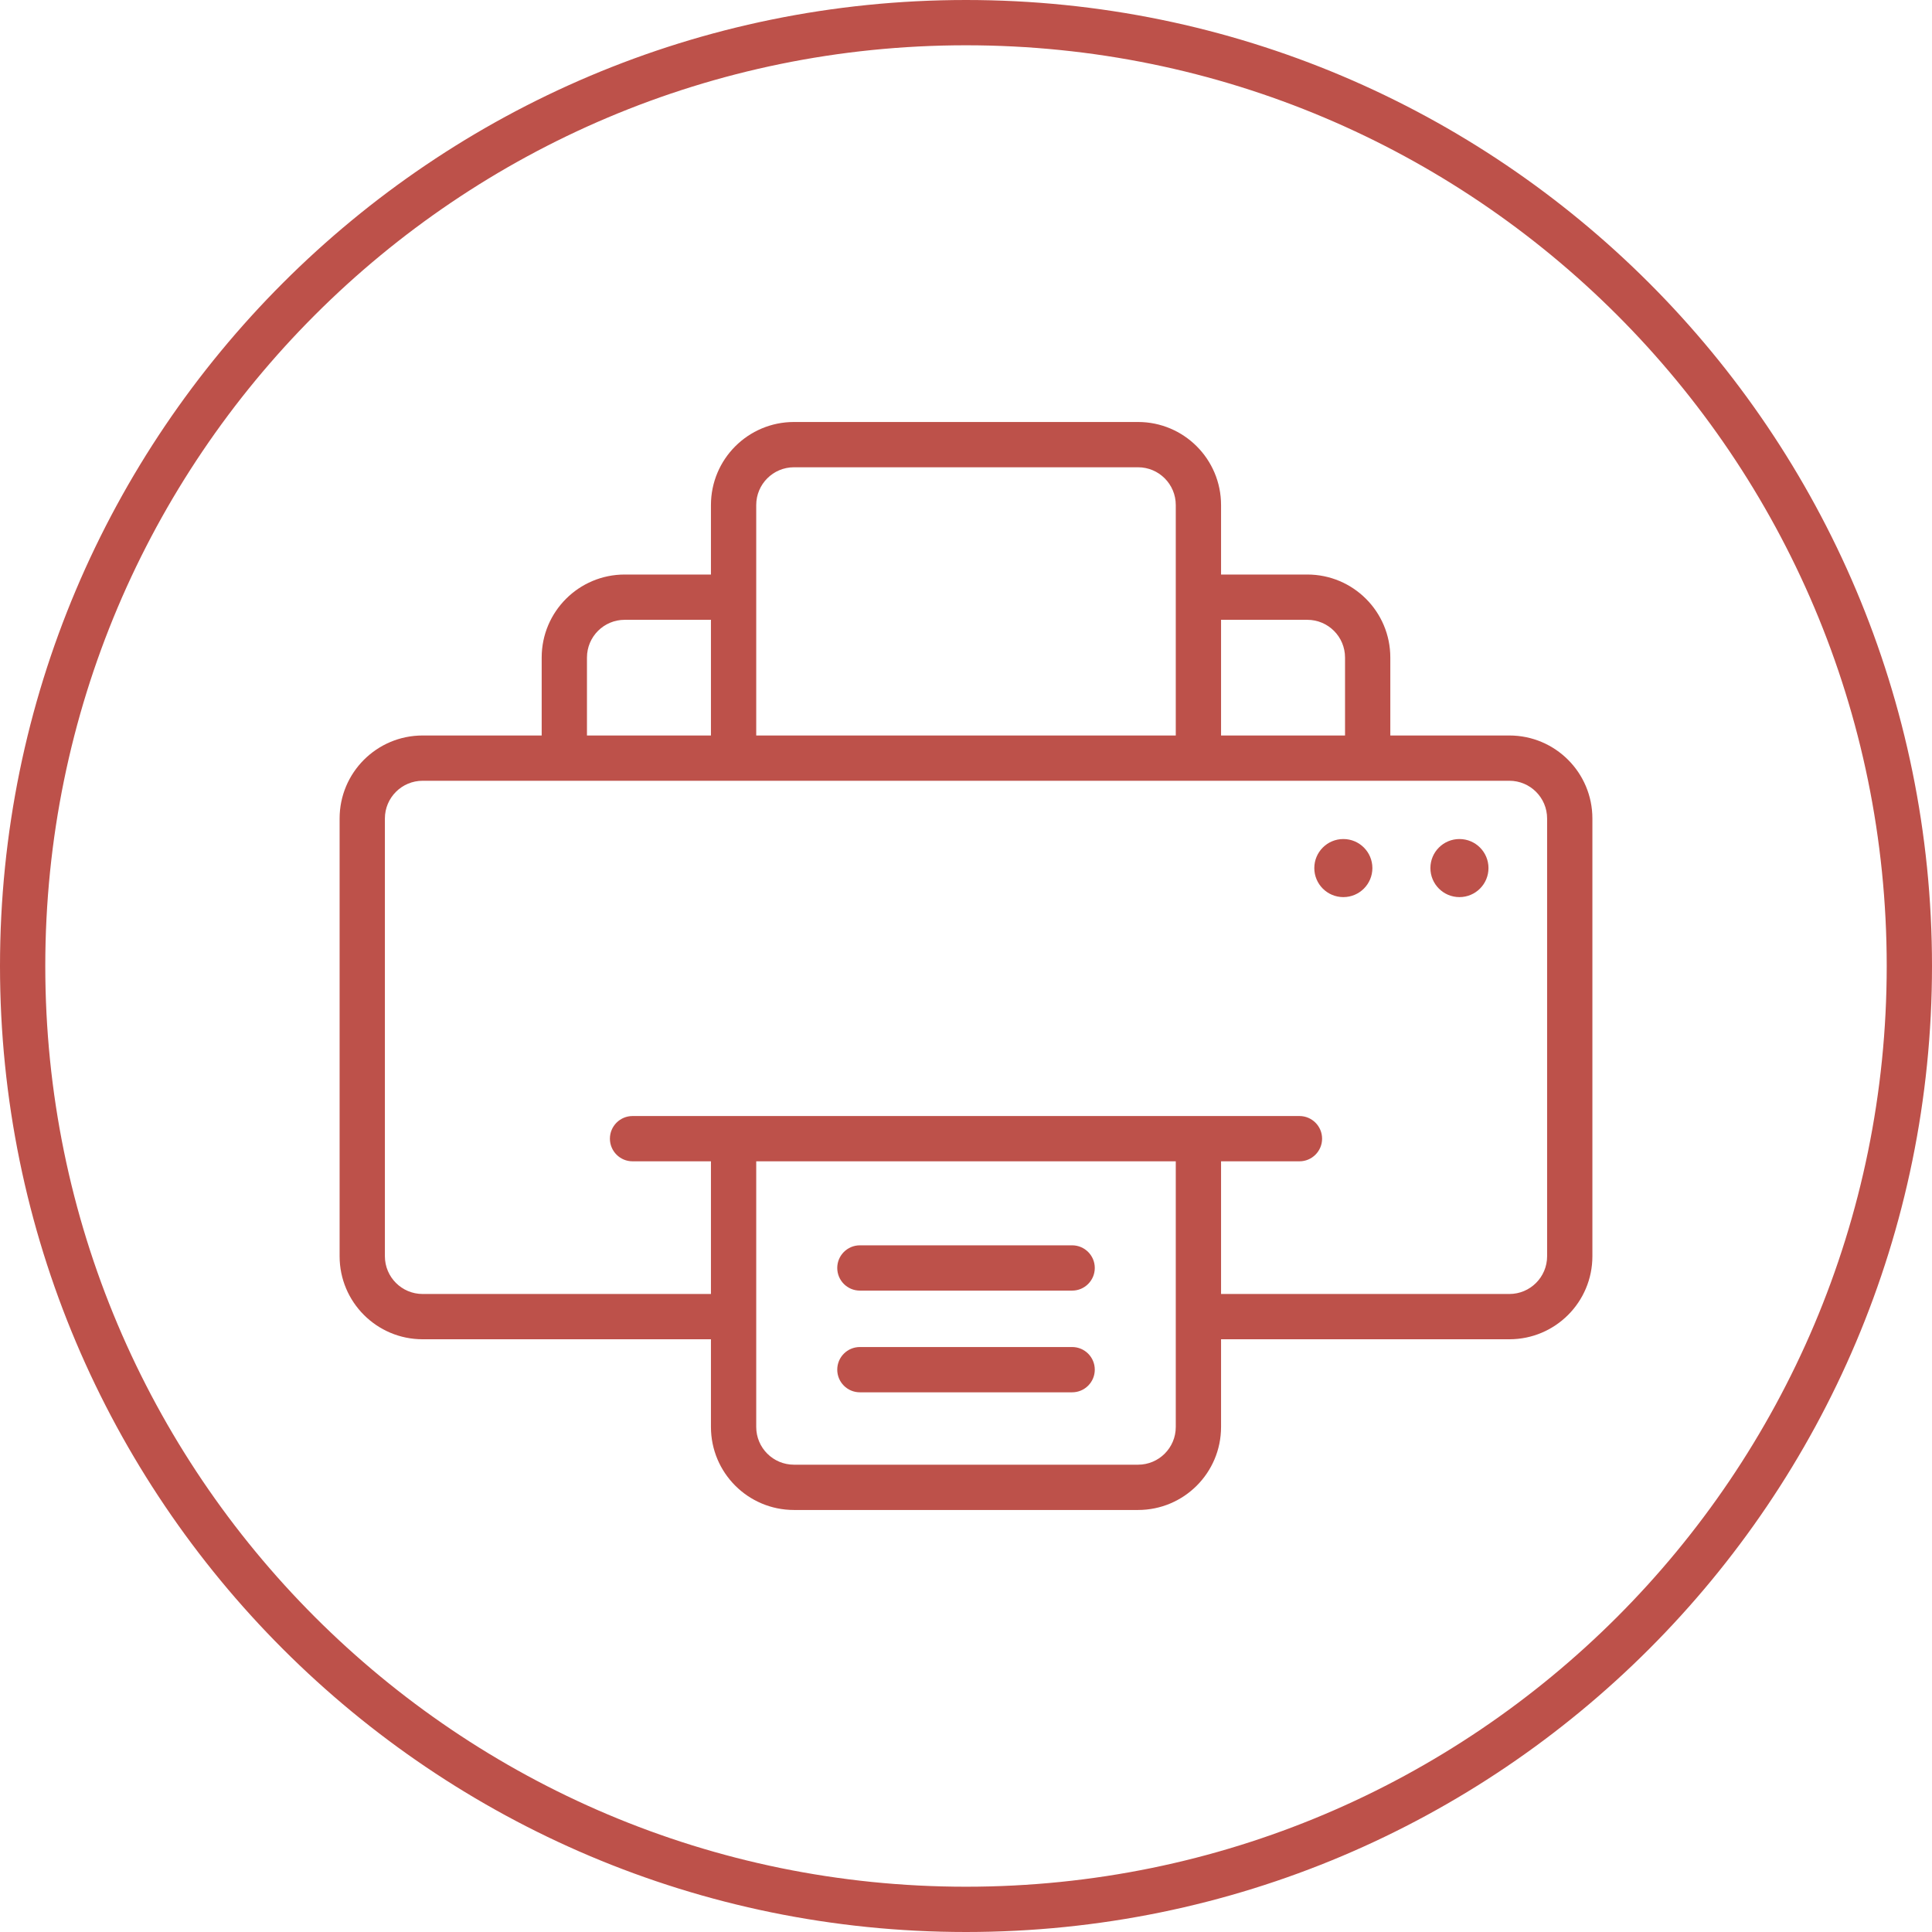
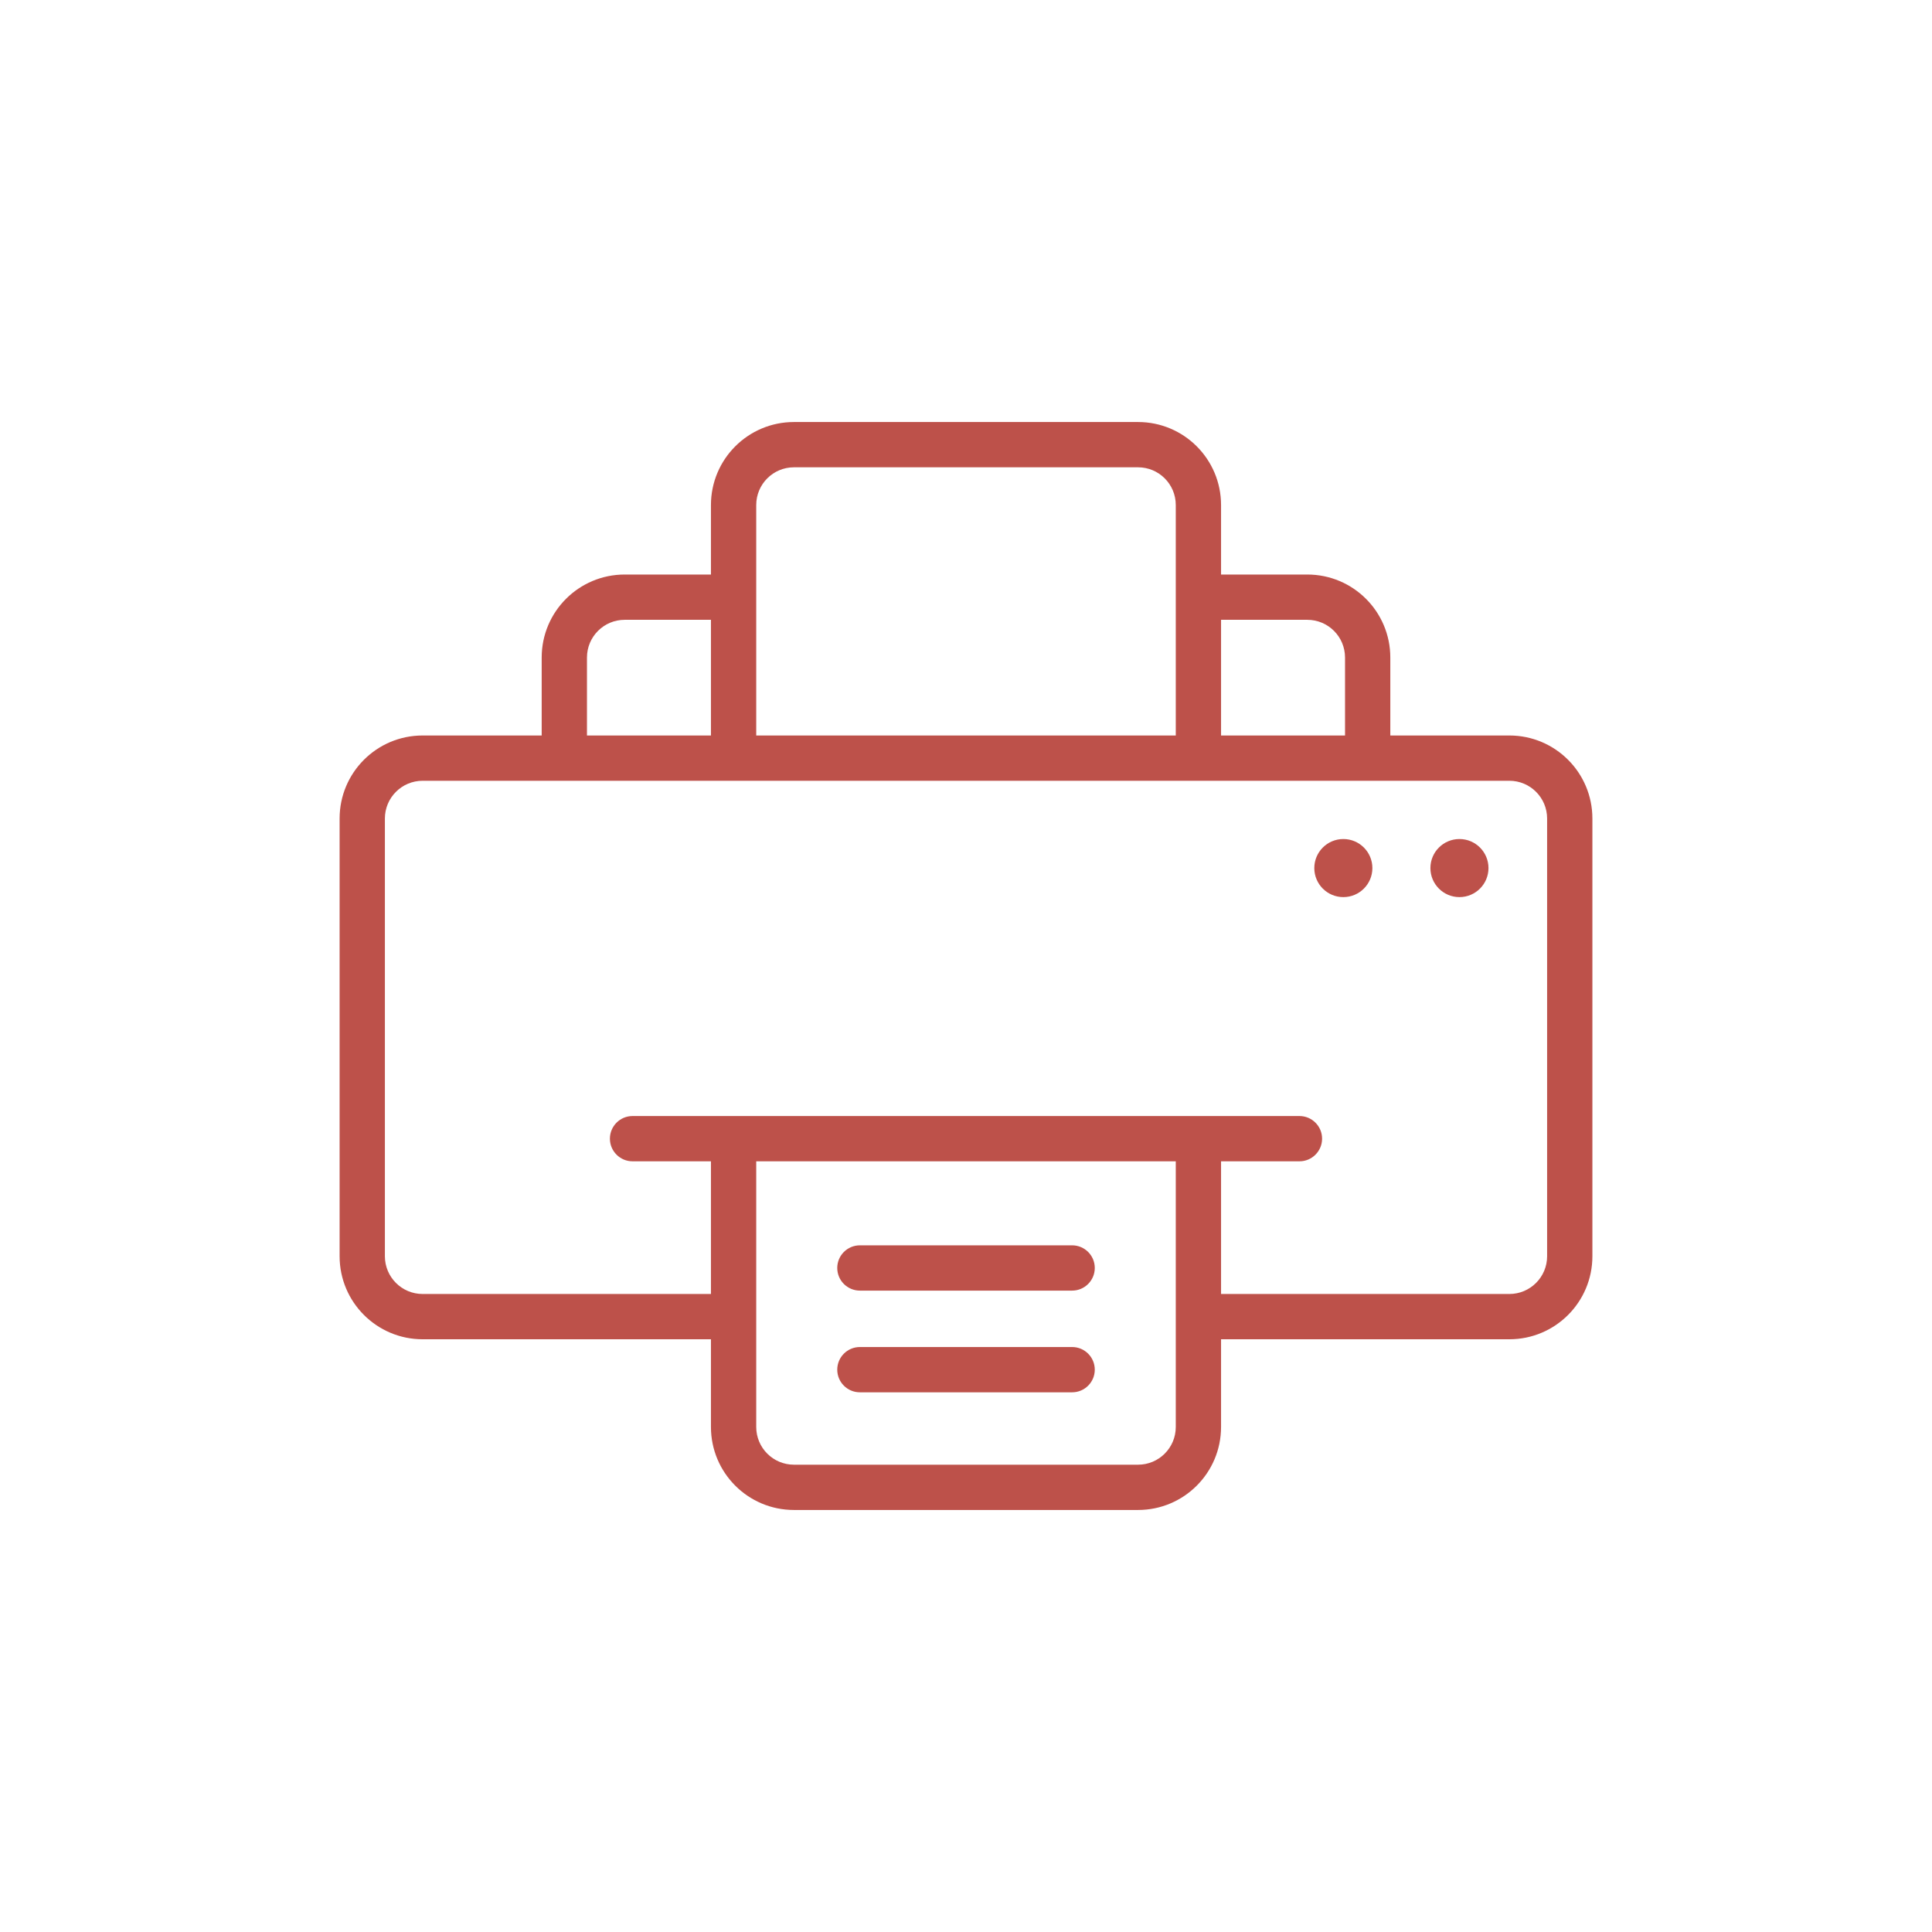
<svg xmlns="http://www.w3.org/2000/svg" width="64" height="64" viewBox="0 0 64 64" fill="none">
-   <path d="M20.954 36.97C20.54 36.97 20.204 37.306 20.204 37.72C20.204 38.134 20.54 38.47 20.954 38.47V36.97ZM43.046 38.47C43.46 38.47 43.796 38.134 43.796 37.72C43.796 37.306 43.46 36.97 43.046 36.97V38.47ZM35.516 42.753C35.93 42.753 36.266 42.417 36.266 42.003C36.266 41.589 35.93 41.253 35.516 41.253V42.753ZM28.485 41.253C28.07 41.253 27.735 41.589 27.735 42.003C27.735 42.417 28.07 42.753 28.485 42.753V41.253ZM35.516 46.122C35.93 46.122 36.266 45.786 36.266 45.372C36.266 44.957 35.93 44.622 35.516 44.622V46.122ZM28.485 44.622C28.07 44.622 27.735 44.957 27.735 45.372C27.735 45.786 28.07 46.122 28.485 46.122V44.622ZM12.75 41.615V27.114H11.25V41.615H12.75ZM51.25 27.114V41.615H52.75V27.114H51.25ZM24.301 19.032H20.694V20.532H24.301V19.032ZM14 25.864H18.694V24.364H14V25.864ZM17.944 21.782V25.114H19.444V21.782H17.944ZM45.306 25.864H50V24.364H45.306V25.864ZM44.556 21.782V25.114H46.056V21.782H44.556ZM18.694 25.864H24.301V24.364H18.694V25.864ZM24.301 25.864H32V24.364H24.301V25.864ZM25.051 25.114V16.73H23.551V25.114H25.051ZM32 25.864H39.699V24.364H32V25.864ZM39.699 25.864H45.306V24.364H39.699V25.864ZM40.449 25.114V16.73H38.949V25.114H40.449ZM37.699 13.979H26.301V15.479H37.699V13.979ZM43.306 19.032H39.699V20.532H43.306V19.032ZM39.699 38.47H43.046V36.97H39.699V38.47ZM26.301 50.02H37.699V48.52H26.301V50.02ZM25.051 47.27V43.615H23.551V47.27H25.051ZM25.051 43.615V37.72H23.551V43.615H25.051ZM24.301 42.865H14V44.365H24.301V42.865ZM40.449 47.27V43.615H38.949V47.27H40.449ZM40.449 43.615V37.72H38.949V43.615H40.449ZM50 42.865H39.699V44.365H50V42.865ZM20.954 38.47H24.301V36.97H20.954V38.47ZM24.301 38.47H39.699V36.97H24.301V38.47ZM28.485 42.753H35.516V41.253H28.485V42.753ZM28.485 46.122H35.516V44.622H28.485V46.122ZM37.699 50.02C39.218 50.02 40.449 48.789 40.449 47.27H38.949C38.949 47.961 38.389 48.52 37.699 48.52V50.02ZM46.056 21.782C46.056 20.263 44.825 19.032 43.306 19.032V20.532C43.997 20.532 44.556 21.092 44.556 21.782H46.056ZM40.449 16.73C40.449 15.211 39.218 13.979 37.699 13.979V15.479C38.389 15.479 38.949 16.039 38.949 16.73H40.449ZM51.25 41.615C51.25 42.305 50.69 42.865 50 42.865V44.365C51.519 44.365 52.75 43.133 52.75 41.615H51.25ZM26.301 48.52C25.611 48.52 25.051 47.961 25.051 47.27H23.551C23.551 48.789 24.782 50.02 26.301 50.02V48.52ZM20.694 19.032C19.175 19.032 17.944 20.263 17.944 21.782H19.444C19.444 21.092 20.003 20.532 20.694 20.532V19.032ZM52.75 27.114C52.75 25.595 51.519 24.364 50 24.364V25.864C50.69 25.864 51.25 26.424 51.25 27.114H52.75ZM25.051 16.73C25.051 16.039 25.611 15.479 26.301 15.479V13.979C24.782 13.979 23.551 15.211 23.551 16.73H25.051ZM12.75 27.114C12.75 26.424 13.31 25.864 14 25.864V24.364C12.481 24.364 11.25 25.595 11.25 27.114H12.75ZM11.25 41.615C11.25 43.133 12.481 44.365 14 44.365V42.865C13.31 42.865 12.75 42.305 12.75 41.615H11.25Z" fill="#BD514A" />
+   <path d="M20.954 36.97C20.54 36.97 20.204 37.306 20.204 37.72C20.204 38.134 20.54 38.47 20.954 38.47V37.72V36.97ZM43.046 38.47C43.46 38.47 43.796 38.134 43.796 37.72C43.796 37.306 43.46 36.97 43.046 36.97V37.72V38.47ZM35.516 42.753C35.93 42.753 36.266 42.417 36.266 42.003C36.266 41.589 35.93 41.253 35.516 41.253V42.003V42.753ZM28.485 41.253C28.07 41.253 27.735 41.589 27.735 42.003C27.735 42.417 28.07 42.753 28.485 42.753V42.003V41.253ZM35.516 46.122C35.93 46.122 36.266 45.786 36.266 45.372C36.266 44.958 35.93 44.622 35.516 44.622V45.372V46.122ZM28.485 44.622C28.07 44.622 27.735 44.958 27.735 45.372C27.735 45.786 28.07 46.122 28.485 46.122V45.372V44.622ZM12 41.615H12.75V27.114H12H11.25V41.615H12ZM52 27.114H51.25V41.615H52H52.75V27.114H52ZM24.301 19.782V19.032H20.694V19.782V20.532H24.301V19.782ZM14 25.114V25.864H18.694V25.114V24.364H14V25.114ZM18.694 21.782H17.944V25.114H18.694H19.444V21.782H18.694ZM45.306 25.114V25.864H50V25.114V24.364H45.306V25.114ZM45.306 21.782H44.556V25.114H45.306H46.056V21.782H45.306ZM18.694 25.114V25.864H24.301V25.114V24.364H18.694V25.114ZM24.301 25.114V25.864H32V25.114V24.364H24.301V25.114ZM24.301 25.114H25.051V16.73H24.301H23.551V25.114H24.301ZM32 25.114V25.864H39.699V25.114V24.364H32V25.114ZM39.699 25.114V25.864H45.306V25.114V24.364H39.699V25.114ZM39.699 25.114H40.449V16.73H39.699H38.949V25.114H39.699ZM37.699 14.73V13.98H26.301V14.73V15.48H37.699V14.73ZM43.306 19.782V19.032H39.699V19.782V20.532H43.306V19.782ZM39.699 37.72V38.47H43.046V37.72V36.97H39.699V37.72ZM26.301 49.27V50.02H37.699V49.27V48.52H26.301V49.27ZM24.301 47.27H25.051V43.615H24.301H23.551V47.27H24.301ZM24.301 43.615H25.051V37.72H24.301H23.551V43.615H24.301ZM24.301 43.615V42.865H14V43.615V44.365H24.301V43.615ZM39.699 47.27H40.449V43.615H39.699H38.949V47.27H39.699ZM39.699 43.615H40.449V37.72H39.699H38.949V43.615H39.699ZM50 43.615V42.865H39.699V43.615V44.365H50V43.615ZM20.954 37.72V38.47H24.301V37.72V36.97H20.954V37.72ZM24.301 37.72V38.47H39.699V37.72V36.97H24.301V37.72ZM28.485 42.003V42.753H35.516V42.003V41.253H28.485V42.003ZM28.485 45.372V46.122H35.516V45.372V44.622H28.485V45.372ZM37.699 49.27V50.02C39.218 50.02 40.449 48.789 40.449 47.27H39.699H38.949C38.949 47.961 38.389 48.52 37.699 48.52V49.27ZM45.306 21.782H46.056C46.056 20.263 44.825 19.032 43.306 19.032V19.782V20.532C43.997 20.532 44.556 21.092 44.556 21.782H45.306ZM39.699 16.73H40.449C40.449 15.211 39.218 13.98 37.699 13.98V14.73V15.48C38.389 15.48 38.949 16.039 38.949 16.73H39.699ZM52 41.615H51.25C51.25 42.305 50.69 42.865 50 42.865V43.615V44.365C51.519 44.365 52.75 43.133 52.75 41.615H52ZM26.301 49.27V48.52C25.611 48.52 25.051 47.961 25.051 47.27H24.301H23.551C23.551 48.789 24.782 50.02 26.301 50.02V49.27ZM20.694 19.782V19.032C19.175 19.032 17.944 20.263 17.944 21.782H18.694H19.444C19.444 21.092 20.003 20.532 20.694 20.532V19.782ZM52 27.114H52.75C52.75 25.595 51.519 24.364 50 24.364V25.114V25.864C50.69 25.864 51.25 26.424 51.25 27.114H52ZM24.301 16.73H25.051C25.051 16.039 25.611 15.48 26.301 15.48V14.73V13.98C24.782 13.98 23.551 15.211 23.551 16.73H24.301ZM12 27.114H12.75C12.75 26.424 13.31 25.864 14 25.864V25.114V24.364C12.481 24.364 11.25 25.595 11.25 27.114H12ZM12 41.615H11.25C11.25 43.133 12.481 44.365 14 44.365V43.615V42.865C13.31 42.865 12.75 42.305 12.75 41.615H12Z" fill="#BD514A" />
  <ellipse cx="44.5" cy="28.756" rx="0.962" ry="0.962" fill="#BD514A" />
  <ellipse cx="48.346" cy="28.756" rx="0.962" ry="0.962" fill="#BD514A" />
-   <rect x="0.75" y="0.75" width="62.5" height="62.5" rx="31.25" stroke="#BD514A" stroke-width="1.5" />
</svg>
